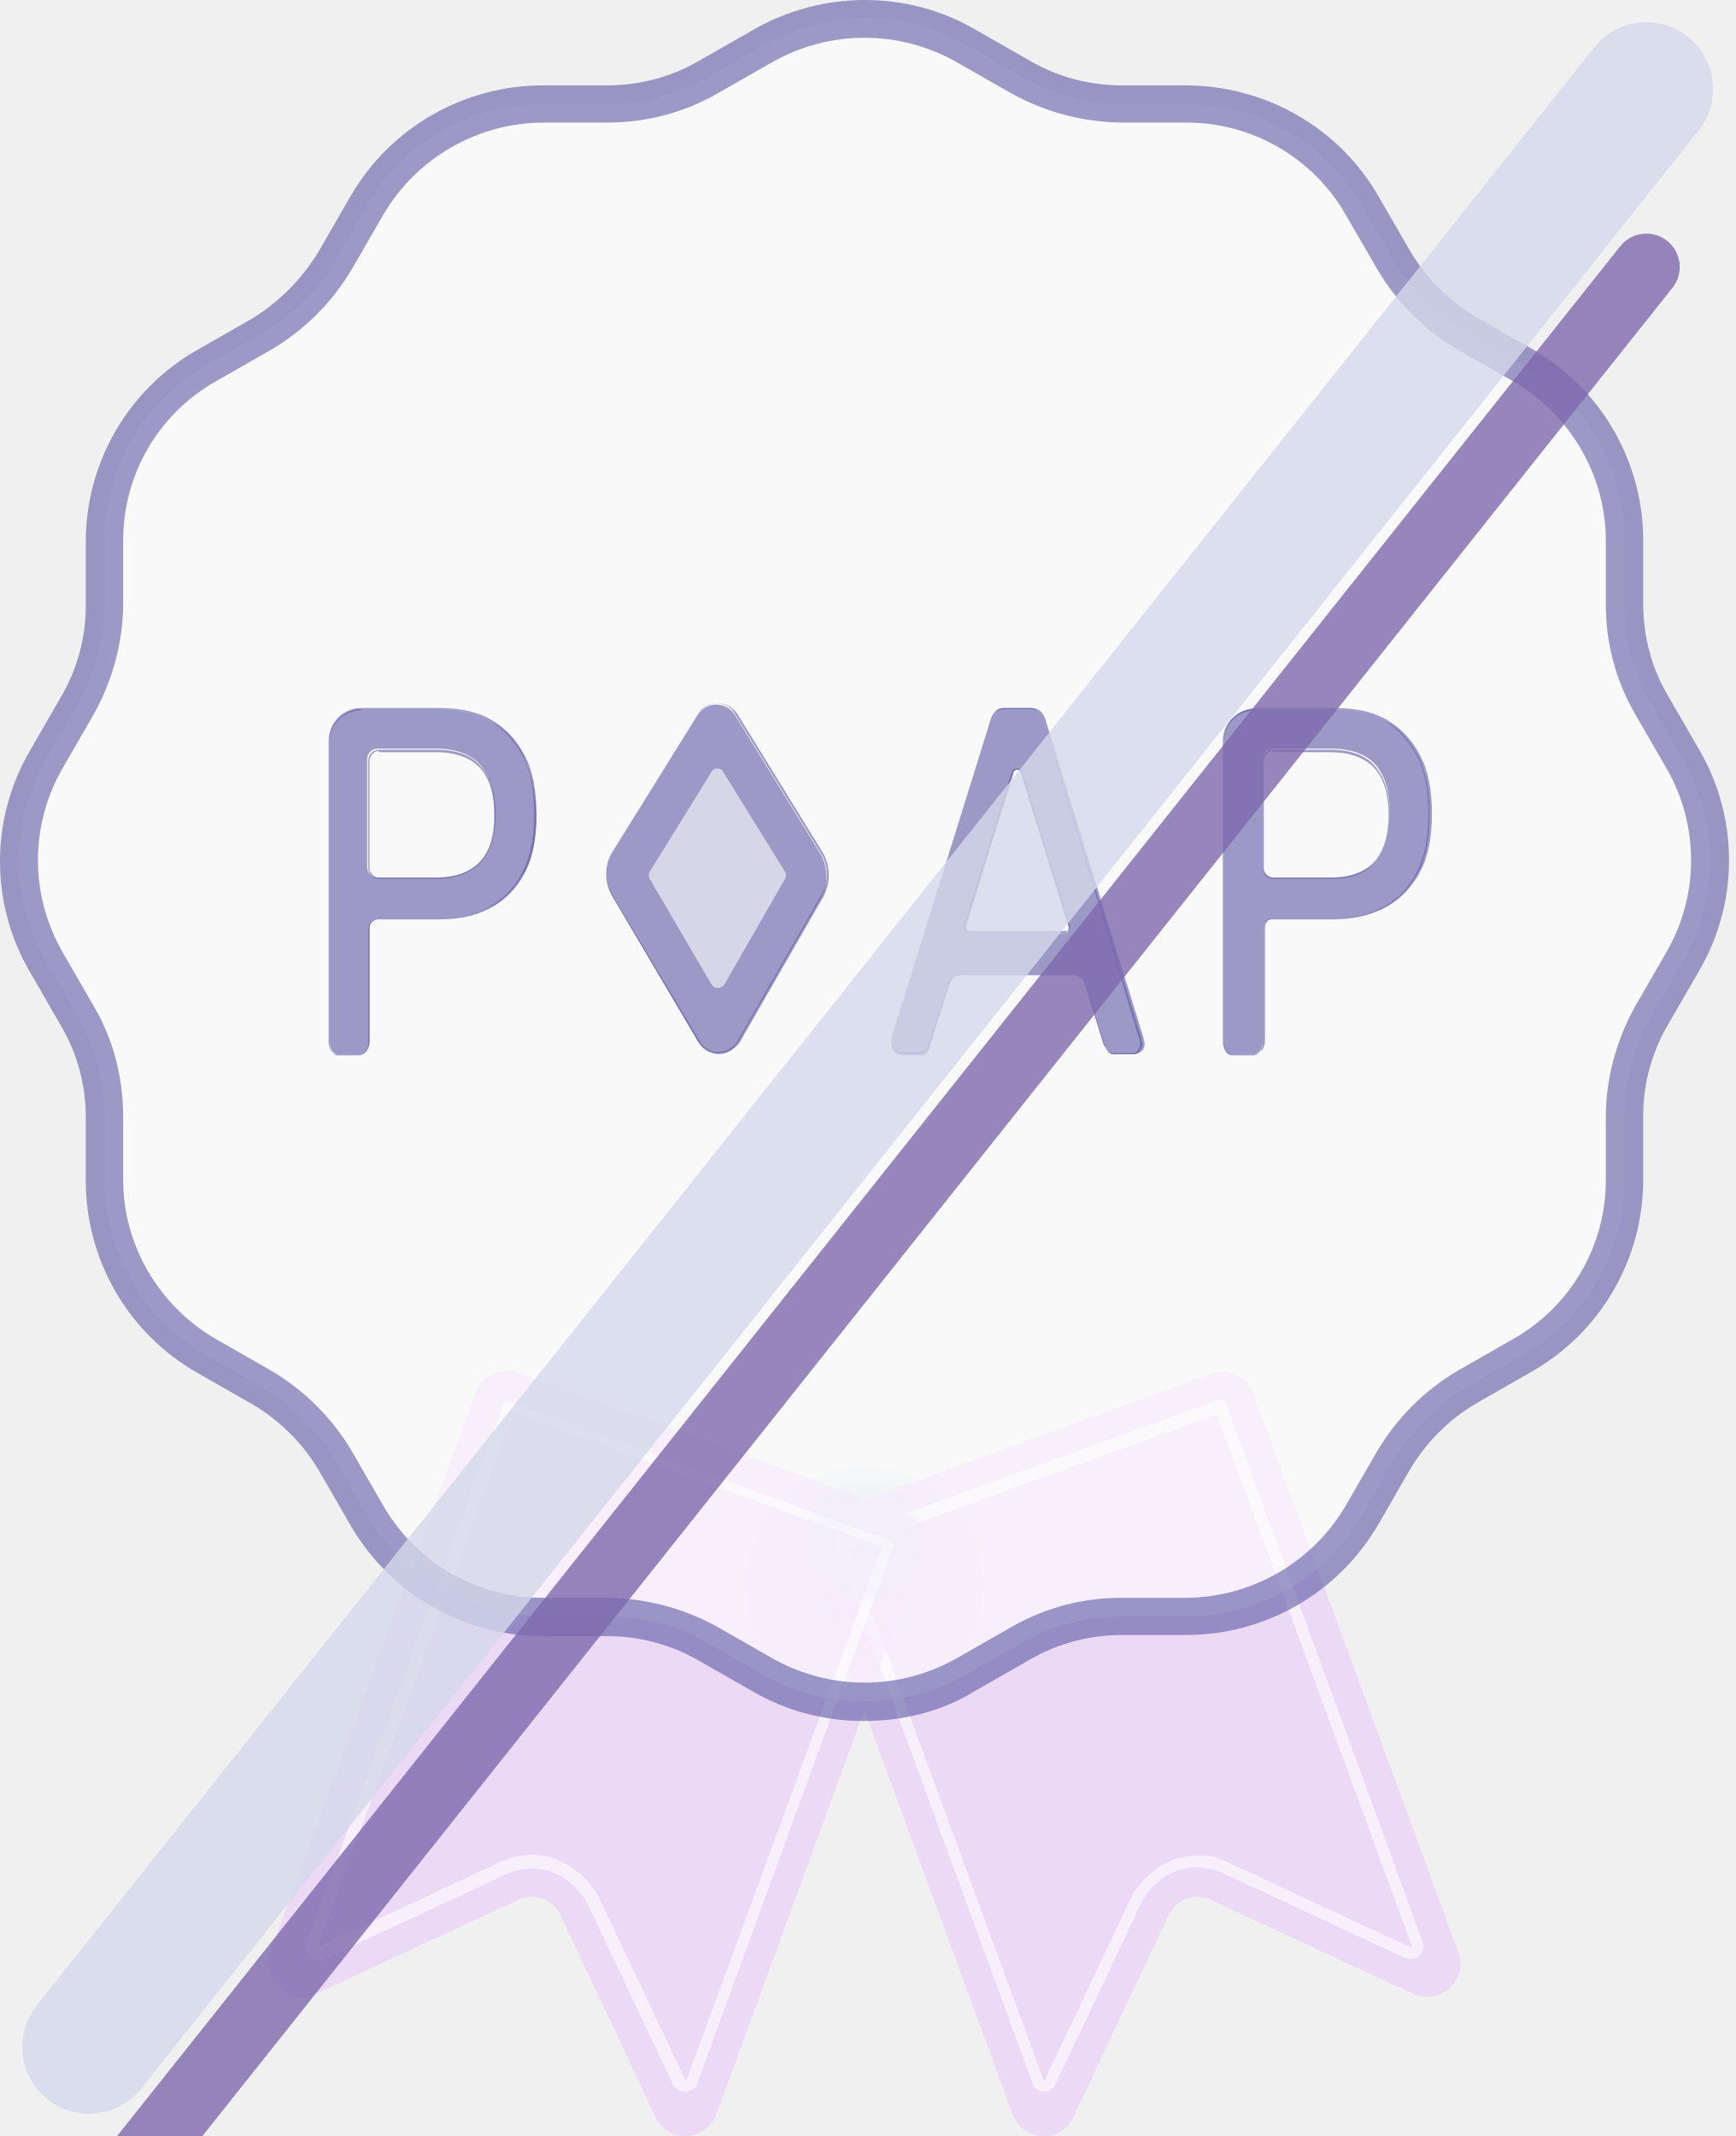
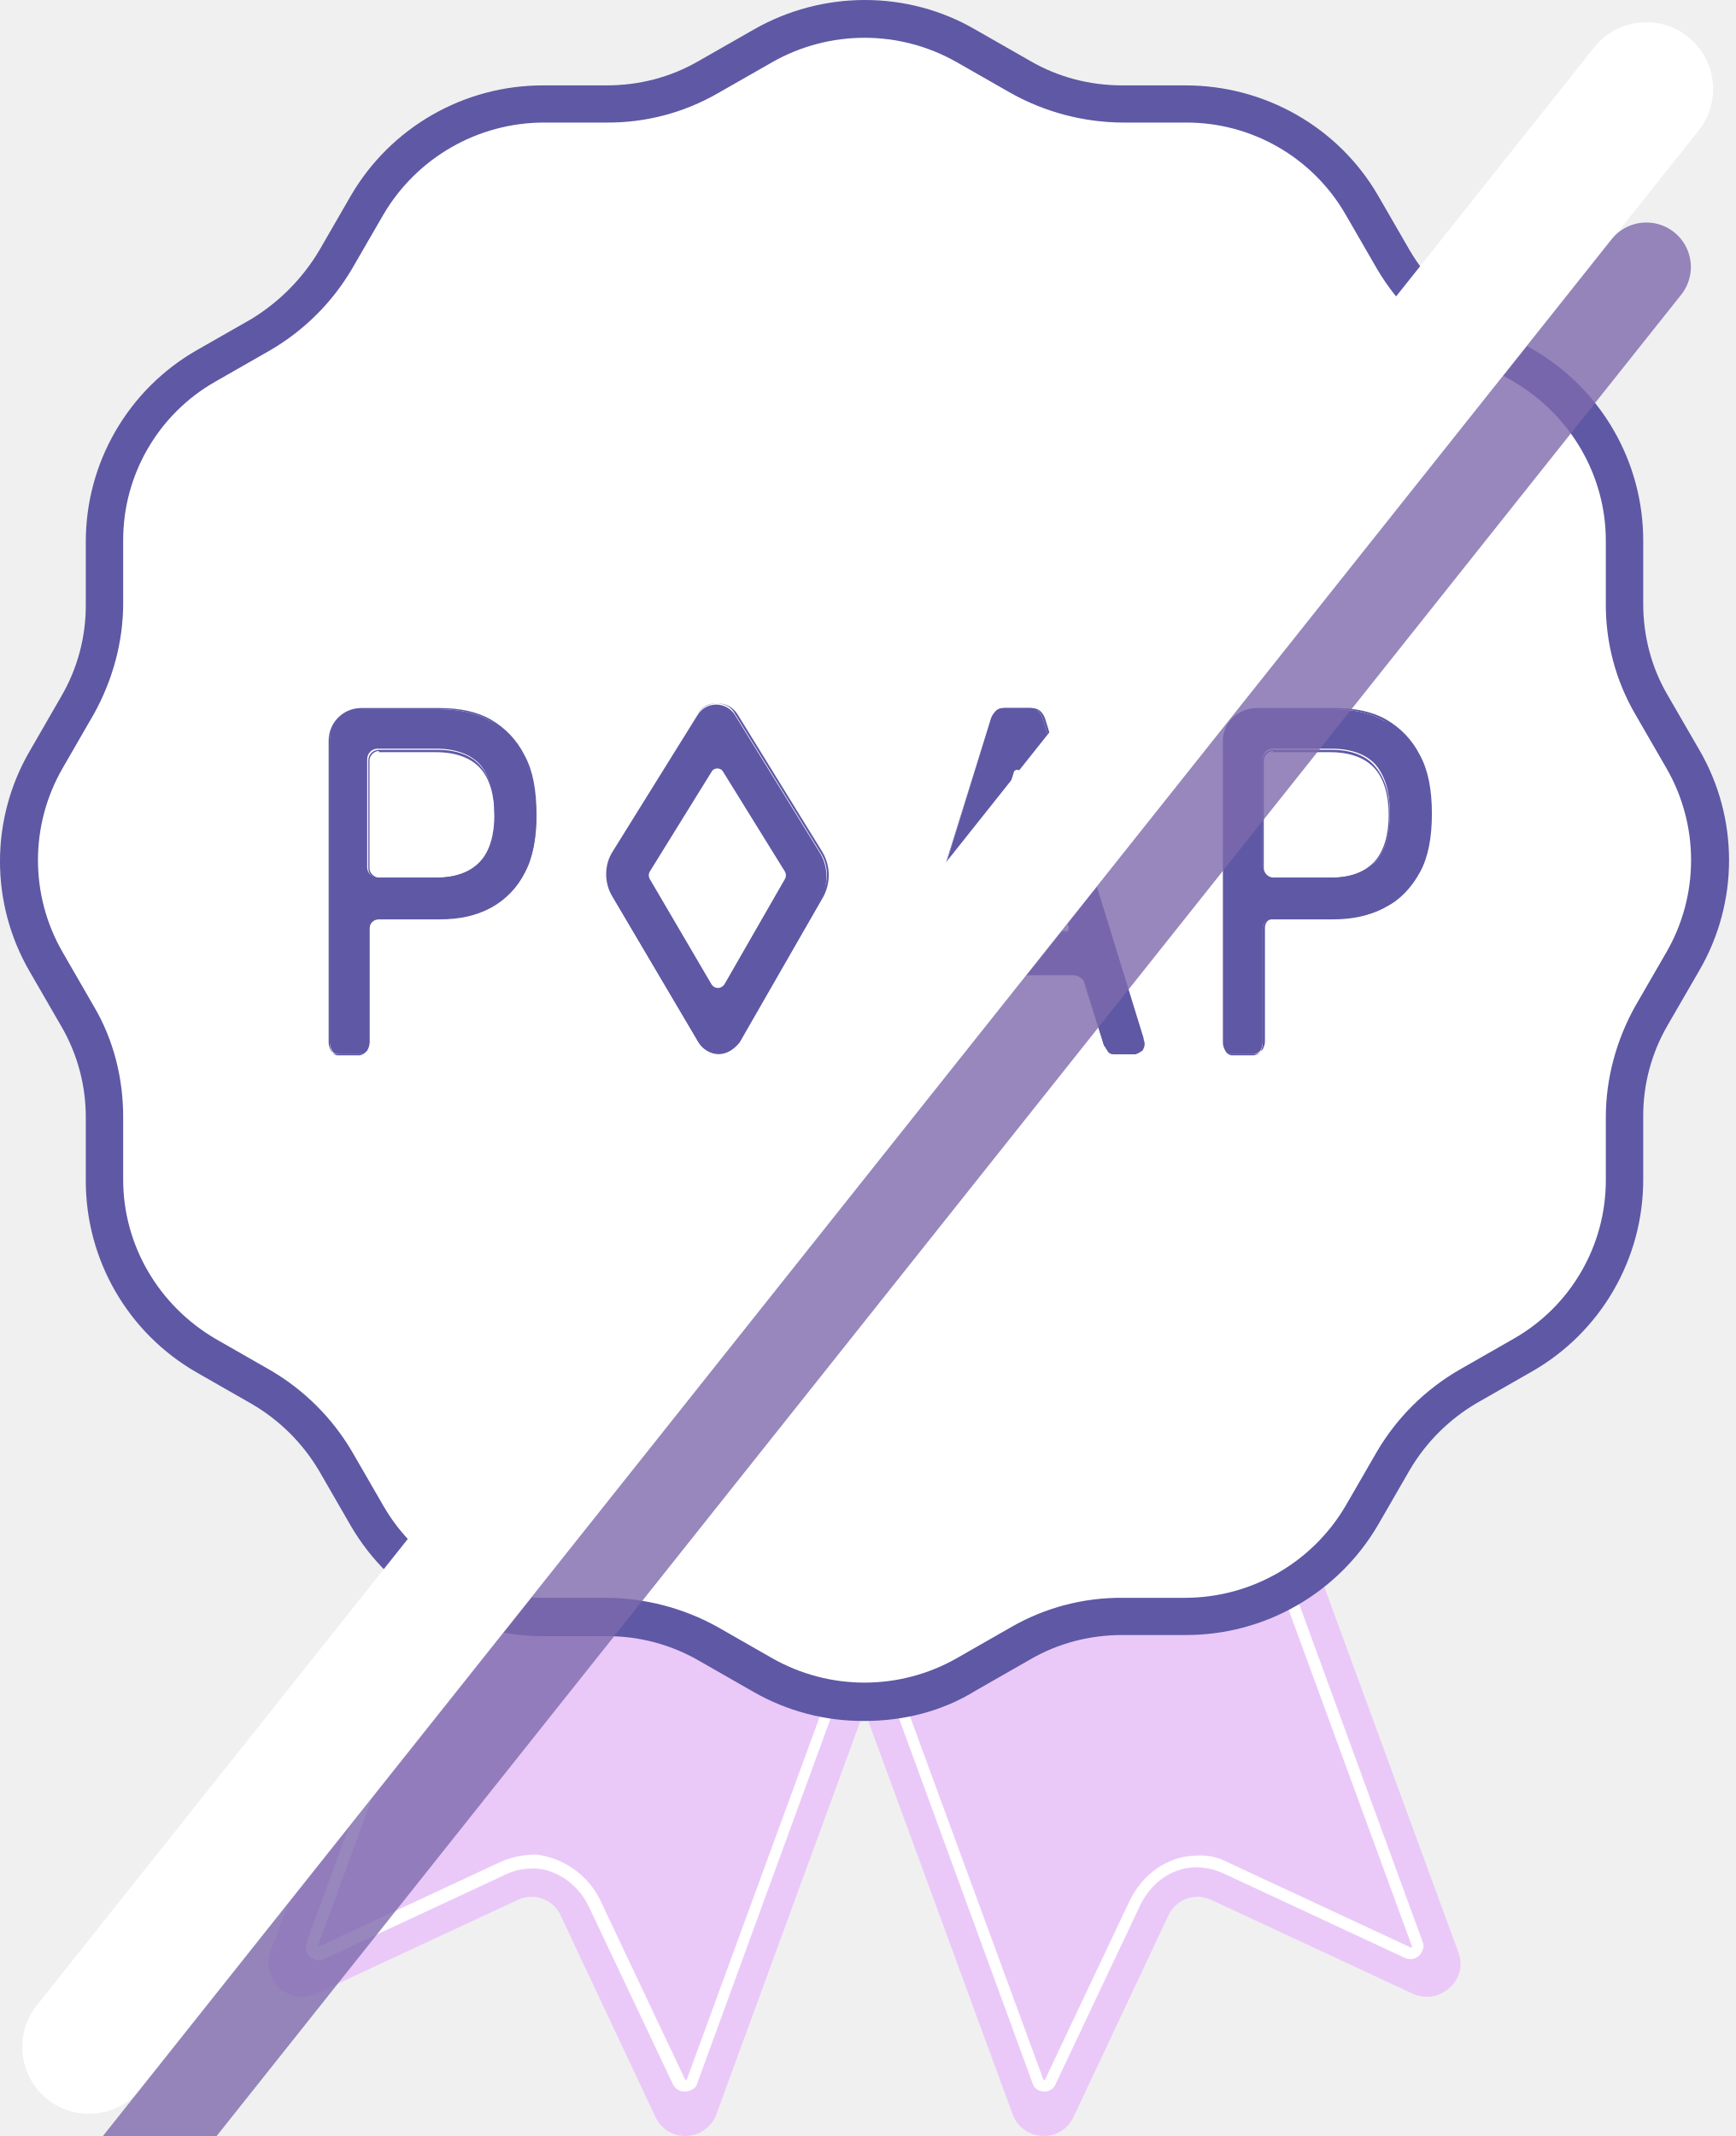
<svg xmlns="http://www.w3.org/2000/svg" viewBox="0 0 39 48" fill="none" class="_logo_eqec9_7">
-   <path opacity="0.3" d="M19.429 38.282a2.67 2.67 0 0 0 2.676-2.663 2.67 2.67 0 0 0-2.676-2.663 2.67 2.67 0 0 0-2.677 2.663 2.67 2.67 0 0 0 2.677 2.663Z" fill="#d5d8ea" />
-   <path fill-rule="evenodd" clip-rule="evenodd" d="m31.76 44.808-4.539-2.114a.721.721 0 0 0-.97.365l-2.126 4.516c-.289.6-1.128.548-1.364-.052L18.143 34.94c-.131-.392.052-.81.446-.94l8.632-3.133c.393-.13.813.053.945.444l4.617 12.582c.21.6-.42 1.175-1.023.914Z" fill="#EAC9F8" opacity="0.6" />
-   <path d="M23.47 47s-.027 0 0 0c-.132 0-.237-.078-.263-.182l-4.434-12.112.026-.079c.026-.026.052-.078.079-.078l8.474-3.08c.079-.026.184 0 .21.104l4.408 12.06c.052.105 0 .235-.079.314a.28.28 0 0 1-.315.052l-4.093-1.906a1.474 1.474 0 0 0-.656-.13c-.524.026-.97.365-1.207.861l-1.889 3.994a.273.273 0 0 1-.262.183ZM19.06 34.785l4.382 11.93s0 .026.026.026.026 0 .026-.026l1.89-3.994c.288-.6.839-.992 1.442-1.018a1.34 1.34 0 0 1 .787.156l4.093 1.906h.027v-.026l-4.382-11.956-8.29 3.002Z" fill="#fff" opacity="0.6" />
-   <path fill-rule="evenodd" clip-rule="evenodd" d="m7.097 44.808 4.54-2.114a.721.721 0 0 1 .97.365l2.125 4.516c.289.6 1.128.548 1.364-.052l4.618-12.609c.131-.391-.052-.809-.446-.94l-8.632-3.132c-.393-.13-.813.052-.944.444L6.074 43.868a.76.76 0 0 0 1.023.94Z" fill="#EAC9F8" opacity="0.6" />
-   <path d="M15.388 47a.289.289 0 0 1-.262-.156l-1.89-3.994c-.236-.496-.708-.835-1.206-.861-.236 0-.446.026-.656.13L7.28 44.025a.28.28 0 0 1-.315-.052.342.342 0 0 1-.079-.314l4.434-12.112.053-.026c.026-.026.079-.026.13 0l8.528 3.106.026.052c.026.027.026.079 0 .131L15.65 46.87c-.026.052-.13.13-.262.13 0 0 .026 0 0 0Zm-1.889-4.28 1.889 3.994s0 .026.026.026c.027 0 .027-.026.027-.026l4.381-11.956-8.29-3.002L7.15 43.712v.026h.026l4.093-1.906c.236-.104.524-.157.787-.157a1.854 1.854 0 0 1 1.443 1.045Z" fill="#fff" opacity="0.6" />
-   <path opacity="0.3" d="M19.429 35.959c.739 0 1.338-.596 1.338-1.332 0-.735-.6-1.331-1.338-1.331-.74 0-1.338.596-1.338 1.331 0 .736.599 1.332 1.338 1.332Z" fill="#d5d8ea" />
-   <path fill-rule="evenodd" clip-rule="evenodd" d="m21.711 1.005 1.233.705a4.488 4.488 0 0 0 2.283.626h1.417c1.627 0 3.148.862 3.962 2.271l.708 1.227a4.67 4.67 0 0 0 1.68 1.671l1.232.705a4.513 4.513 0 0 1 2.283 3.942v1.41c0 .808.21 1.592.603 2.27l.709 1.227a4.533 4.533 0 0 1 0 4.542l-.709 1.227a4.524 4.524 0 0 0-.603 2.271v1.41a4.544 4.544 0 0 1-2.283 3.942l-1.233.704a4.67 4.67 0 0 0-1.679 1.671l-.708 1.227a4.545 4.545 0 0 1-3.962 2.271h-1.417c-.813 0-1.6.209-2.283.6l-1.233.705a4.596 4.596 0 0 1-4.565 0l-1.233-.704a4.583 4.583 0 0 0-2.283-.6h-1.417a4.577 4.577 0 0 1-3.961-2.272l-.709-1.227a4.67 4.67 0 0 0-1.679-1.67l-1.233-.705a4.513 4.513 0 0 1-2.283-3.942v-1.41c0-.809-.21-1.592-.603-2.27L1.036 21.6a4.533 4.533 0 0 1 0-4.542l.709-1.227a4.525 4.525 0 0 0 .603-2.27v-1.41c0-1.619.866-3.133 2.283-3.942l1.233-.705a4.67 4.67 0 0 0 1.68-1.67l.708-1.228a4.545 4.545 0 0 1 3.961-2.27h1.417c.813 0 1.6-.21 2.283-.601l1.233-.705a4.533 4.533 0 0 1 4.565-.026Z" fill="#fff" opacity="0.6" />
-   <path d="M19.429 38.673a4.94 4.94 0 0 1-2.493-.652l-1.233-.705a4.102 4.102 0 0 0-2.073-.548h-1.417a4.996 4.996 0 0 1-4.329-2.48l-.708-1.227a4.219 4.219 0 0 0-1.522-1.514l-1.233-.705a4.96 4.96 0 0 1-2.493-4.307v-1.41a4.05 4.05 0 0 0-.55-2.062l-.709-1.227a4.93 4.93 0 0 1 0-4.96l.708-1.227a4.05 4.05 0 0 0 .551-2.062v-1.41A4.96 4.96 0 0 1 4.421 7.87l1.233-.704a4.508 4.508 0 0 0 1.522-1.54l.708-1.227a4.995 4.995 0 0 1 4.33-2.48h1.416c.735 0 1.443-.183 2.073-.549l1.233-.704c1.548-.888 3.463-.888 4.985 0l1.233.704c.63.366 1.338.549 2.073.549h1.417c1.784 0 3.437.94 4.329 2.48l.708 1.226a4.22 4.22 0 0 0 1.522 1.515l1.233.704a4.96 4.96 0 0 1 2.493 4.308v1.41c0 .73.183 1.435.55 2.061l.71 1.227a4.93 4.93 0 0 1 0 4.96l-.71 1.227a4.05 4.05 0 0 0-.55 2.062v1.41a4.96 4.96 0 0 1-2.493 4.307l-1.233.705a4.22 4.22 0 0 0-1.522 1.514l-.708 1.227a4.996 4.996 0 0 1-4.33 2.48h-1.416c-.735 0-1.443.182-2.073.548l-1.233.705c-.76.47-1.627.678-2.492.678ZM12.213 2.754A4.19 4.19 0 0 0 8.62 4.816L7.91 6.043A5.121 5.121 0 0 1 6.074 7.87l-1.233.705a4.097 4.097 0 0 0-2.073 3.577v1.41c0 .86-.236 1.722-.656 2.479l-.708 1.227a4.135 4.135 0 0 0 0 4.124l.708 1.227c.446.757.656 1.619.656 2.48v1.41c0 1.462.787 2.82 2.073 3.576l1.233.705c.76.444 1.39 1.07 1.836 1.827l.709 1.227a4.126 4.126 0 0 0 3.594 2.062h1.417a5.22 5.22 0 0 1 2.493.653l1.233.705c1.285.73 2.86.73 4.145 0l1.233-.705a4.94 4.94 0 0 1 2.493-.653h1.417a4.19 4.19 0 0 0 3.594-2.062l.709-1.227a5.12 5.12 0 0 1 1.836-1.827l1.233-.705a4.097 4.097 0 0 0 2.073-3.576v-1.41c0-.861.236-1.723.656-2.48l.709-1.227a4.135 4.135 0 0 0 0-4.124l-.709-1.227a4.875 4.875 0 0 1-.656-2.48v-1.41c0-1.461-.787-2.819-2.073-3.576l-1.233-.705a5.12 5.12 0 0 1-1.836-1.827l-.709-1.227a4.126 4.126 0 0 0-3.594-2.062h-1.417a5.22 5.22 0 0 1-2.493-.653l-1.233-.704a4.193 4.193 0 0 0-4.145 0l-1.233.704a4.94 4.94 0 0 1-2.493.653h-1.417Z" fill="#5E58A5" opacity="0.6" />
-   <path d="M11.767 16.98c-.183-.338-.42-.626-.76-.782-.315-.183-.709-.261-1.155-.261H8.12a.704.704 0 0 0-.708.705v6.787c0 .078.026.13.052.182.027.053.08.079.158.079h.472c.053 0 .105-.026.158-.079.026-.052.052-.104.052-.182V20.87c0-.131.105-.21.21-.21h1.364c.446 0 .814-.078 1.155-.26a1.83 1.83 0 0 0 .76-.784c.184-.339.263-.783.263-1.305a3.845 3.845 0 0 0-.289-1.331Zm-.97 2.376c-.21.235-.551.366-.997.366H8.488a.235.235 0 0 1-.236-.235v-2.428c0-.13.104-.235.236-.235H9.8c.446 0 .787.13.996.366.21.26.315.6.315 1.07.027.522-.078.861-.315 1.096Z" fill="#5E58A5" opacity="0.6" />
-   <path d="M8.068 23.69h-.472c-.08 0-.132-.026-.158-.079-.026-.052-.052-.104-.052-.182v-6.787c0-.392.315-.731.734-.731h1.758c.446 0 .84.078 1.155.26.315.183.577.445.76.81.184.34.263.783.263 1.305 0 .522-.079.966-.262 1.305-.184.34-.447.627-.761.784-.315.182-.709.26-1.155.26H8.514a.206.206 0 0 0-.21.21v2.558c0 .078-.026.13-.052.182-.053.079-.105.105-.184.105Zm.052-7.727a.704.704 0 0 0-.708.705v6.787c0 .078.026.13.052.183a.144.144 0 0 0 .132.078h.472c.052 0 .105-.026.157-.079a.376.376 0 0 0 .053-.182V20.87c0-.13.105-.235.236-.235h1.364c.446 0 .814-.078 1.129-.26.314-.183.577-.444.734-.784.184-.339.263-.783.263-1.305 0-.522-.08-.966-.263-1.305-.184-.34-.42-.6-.734-.783-.315-.183-.709-.261-1.129-.261H8.12v.026Zm1.706 3.785H8.514a.235.235 0 0 1-.236-.235v-2.428c0-.13.105-.235.236-.235h1.312c.446 0 .787.13.997.392.21.261.315.6.315 1.07 0 .47-.105.836-.341 1.07-.21.235-.551.366-.971.366Zm-1.312-2.872c-.105 0-.21.105-.21.21v2.427c0 .104.105.209.21.209h1.312c.42 0 .76-.13.97-.366.21-.235.315-.6.315-1.044 0-.444-.104-.809-.314-1.044-.21-.235-.551-.365-.997-.365H8.514v-.026ZM20.242 23.69c-.053 0-.079-.026-.131-.079-.027-.052-.053-.104-.053-.156v-.13l2.204-7.153a.42.42 0 0 1 .105-.183.239.239 0 0 1 .184-.078h.603c.079 0 .158.026.184.078a.42.42 0 0 1 .105.183l2.204 7.152c0 .052.026.079.026.13 0 .053-.026.105-.052.157a.144.144 0 0 1-.132.079h-.446c-.078 0-.13-.026-.157-.079-.026-.052-.053-.078-.079-.13l-.42-1.384c-.052-.104-.13-.182-.262-.182H21.58a.252.252 0 0 0-.236.182l-.446 1.41a.438.438 0 0 1-.053.13c-.026.053-.078.079-.157.079h-.446v-.026Zm1.548-2.715h2.125c.079 0 .105-.078.105-.13l-1.076-3.473c-.026-.104-.157-.104-.183 0l-1.076 3.472c0 .053.052.13.105.13Z" fill="#5E58A5" opacity="0.6" />
-   <path d="M25.49 23.69h-.447c-.078 0-.13-.026-.157-.079-.026-.052-.053-.078-.079-.13l-.446-1.41c-.026-.104-.131-.156-.236-.156H21.58c-.105 0-.184.078-.236.156l-.446 1.41a.438.438 0 0 1-.053.13c-.026.053-.105.079-.183.079h-.446a.145.145 0 0 1-.132-.079.37.37 0 0 1-.052-.156v-.13l2.23-7.153a.42.42 0 0 1 .105-.183c.053-.052.105-.078.21-.078h.603c.08 0 .158.026.21.078a.42.42 0 0 1 .105.183l2.204 7.152c0 .052.026.079.026.13a.28.28 0 0 1-.052.157c-.079.053-.131.079-.184.079Zm-3.91-1.775h2.545c.105 0 .21.078.262.182l.446 1.41c0 .026.027.078.053.104.026.053.079.053.131.053h.446c.052 0 .079-.027.105-.053.026-.052.052-.078.052-.156 0-.026 0-.078-.026-.13l-2.151-7.153a.42.42 0 0 0-.105-.183c-.026-.052-.105-.052-.184-.052h-.603c-.079 0-.131.026-.184.052a.42.42 0 0 0-.105.183l-2.204 7.152v.105c0 .052.026.104.053.156.026.052.078.052.105.052h.446c.078 0 .105-.026.157-.052.026-.052.053-.078.053-.104l.446-1.41c.052-.078.157-.156.262-.156Zm2.335-.94H21.79a.2.2 0 0 1-.105-.052c-.026-.026-.026-.079-.026-.105l1.075-3.472c.027-.052.053-.078.105-.078.053 0 .105.026.105.078l1.076 3.472c0 .026 0 .079-.026.105-.026.026-.026.052-.079.052Zm-1.05-3.68c-.026 0-.078.025-.078.051l-1.076 3.472c0 .026 0 .052.026.079.027.026.053.026.08.026h2.124c.027 0 .053 0 .079-.026.026-.027.026-.053.026-.079l-1.075-3.472c-.053-.026-.08-.052-.105-.052ZM15.703 23.429l-1.942-3.29a.961.961 0 0 1 0-.991l1.916-3.08a.493.493 0 0 1 .84 0l1.915 3.106c.183.313.183.678.026.992l-1.89 3.289c-.183.287-.655.287-.865-.026Z" fill="#5E58A5" opacity="0.6" />
-   <path d="M16.149 23.69a.542.542 0 0 1-.446-.261l-1.942-3.29a1.01 1.01 0 0 1 0-1.018l1.916-3.08a.516.516 0 0 1 .446-.235c.183 0 .34.079.446.235l1.915 3.107c.184.313.184.678.026.992l-1.889 3.289c-.13.156-.288.26-.472.26Zm-.42-.288c.079.157.236.235.42.235a.497.497 0 0 0 .42-.235l1.889-3.289a.915.915 0 0 0-.026-.965l-1.916-3.107c-.078-.157-.236-.235-.42-.235a.473.473 0 0 0-.42.235l-1.915 3.08a.962.962 0 0 0 0 .992l1.968 3.29Z" fill="#5E58A5" opacity="0.6" />
-   <path d="M15.992 22.123 14.6 19.748a.166.166 0 0 1 0-.157l1.39-2.245c.053-.104.21-.104.263 0l1.39 2.245a.165.165 0 0 1 0 .157l-1.364 2.375c-.079.105-.21.105-.289 0Z" fill="#fff" opacity="0.6" />
-   <path d="M31.865 16.98c-.184-.338-.42-.626-.761-.782-.315-.183-.708-.261-1.154-.261h-1.758a.704.704 0 0 0-.709.705v6.787c0 .078.027.13.053.182.026.053.078.079.157.079h.473c.052 0 .104-.026.157-.079a.375.375 0 0 0 .052-.182V20.87c0-.131.105-.21.21-.21h1.365c.446 0 .813-.078 1.154-.26.315-.183.577-.444.76-.784.185-.339.263-.783.263-1.305 0-.522-.078-.966-.262-1.331Zm-.945 2.376c-.21.235-.55.366-.997.366h-1.311a.235.235 0 0 1-.237-.235v-2.428c0-.13.105-.235.236-.235h1.312c.446 0 .788.13.997.366.21.26.315.6.315 1.07 0 .522-.105.861-.315 1.096Z" fill="#5E58A5" opacity="0.6" />
-   <path d="M28.192 23.69h-.473c-.078 0-.13-.026-.157-.079-.026-.052-.053-.104-.053-.182v-6.787c0-.392.315-.731.735-.731h1.758c.446 0 .84.078 1.155.26.314.183.577.445.76.81.184.34.263.783.263 1.305 0 .522-.079.966-.263 1.305-.183.34-.446.627-.76.784-.315.182-.709.26-1.155.26h-1.364a.206.206 0 0 0-.21.21v2.558c0 .078-.026.13-.053.182-.078.079-.13.105-.183.105Zm.026-7.727a.704.704 0 0 0-.709.705v6.787c0 .078.027.13.053.183a.144.144 0 0 0 .131.078h.473c.052 0 .104-.026.157-.079.026-.052.052-.104.052-.182V20.87c0-.13.105-.235.236-.235h1.365c.446 0 .813-.078 1.128-.26.315-.183.577-.444.735-.784.183-.339.262-.783.262-1.305 0-.522-.079-.966-.262-1.305-.184-.34-.42-.6-.735-.783-.315-.183-.708-.261-1.128-.261h-1.758v.026Zm1.705 3.785h-1.311a.235.235 0 0 1-.237-.235v-2.428c0-.13.105-.235.236-.235h1.312c.446 0 .788.13.997.392.21.261.315.6.315 1.07 0 .47-.105.836-.34 1.07-.184.235-.526.366-.972.366Zm-1.311-2.872c-.105 0-.21.105-.21.21v2.427c0 .104.104.209.21.209h1.311c.42 0 .761-.13.971-.366.21-.235.315-.6.315-1.044 0-.444-.105-.809-.315-1.044-.21-.235-.55-.365-.997-.365h-1.285v-.026Z" fill="#5E58A5" opacity="0.6" />
-   <path d="M37 2L2 46" stroke="#d5d8ea" stroke-width="3" stroke-linecap="round" opacity="0.8" />
-   <path d="M37 6L2 50" stroke="#7d69ac" stroke-width="1.5" stroke-linecap="round" opacity="0.8" />
+   <path opacity="0.5" d="M19.429 38.282a2.67 2.67 0 0 0 2.676-2.663 2.67 2.67 0 0 0-2.676-2.663 2.67 2.67 0 0 0-2.677 2.663 2.67 2.67 0 0 0 2.677 2.663Z" fill="#F59DB6" />
+   <path fill-rule="evenodd" clip-rule="evenodd" d="m31.76 44.808-4.539-2.114a.721.721 0 0 0-.97.365l-2.126 4.516c-.289.6-1.128.548-1.364-.052L18.143 34.94c-.131-.392.052-.81.446-.94l8.632-3.133c.393-.13.813.053.945.444l4.617 12.582c.21.6-.42 1.175-1.023.914Z" fill="#EAC9F8" />
+   <path d="M23.47 47s-.027 0 0 0c-.132 0-.237-.078-.263-.182l-4.434-12.112.026-.079c.026-.026.052-.078.079-.078l8.474-3.08c.079-.026.184 0 .21.104l4.408 12.06c.052.105 0 .235-.079.314a.28.28 0 0 1-.315.052l-4.093-1.906a1.474 1.474 0 0 0-.656-.13c-.524.026-.97.365-1.207.861l-1.889 3.994a.273.273 0 0 1-.262.183ZM19.06 34.785l4.382 11.93s0 .026.026.026.026 0 .026-.026l1.89-3.994c.288-.6.839-.992 1.442-1.018a1.34 1.34 0 0 1 .787.156l4.093 1.906h.027v-.026l-4.382-11.956-8.29 3.002Z" fill="#fff" />
+   <path fill-rule="evenodd" clip-rule="evenodd" d="m7.097 44.808 4.54-2.114a.721.721 0 0 1 .97.365l2.125 4.516c.289.6 1.128.548 1.364-.052l4.618-12.609c.131-.391-.052-.809-.446-.94l-8.632-3.132c-.393-.13-.813.052-.944.444L6.074 43.868a.76.76 0 0 0 1.023.94Z" fill="#EAC9F8" />
+   <path d="M15.388 47a.289.289 0 0 1-.262-.156l-1.89-3.994c-.236-.496-.708-.835-1.206-.861-.236 0-.446.026-.656.13L7.28 44.025a.28.28 0 0 1-.315-.052.342.342 0 0 1-.079-.314l4.434-12.112.053-.026c.026-.026.079-.026.13 0l8.528 3.106.026.052c.026.027.026.079 0 .131L15.65 46.87c-.026.052-.13.13-.262.13 0 0 .026 0 0 0Zm-1.889-4.28 1.889 3.994s0 .026.026.026c.027 0 .027-.026.027-.026l4.381-11.956-8.29-3.002L7.15 43.712v.026h.026l4.093-1.906c.236-.104.524-.157.787-.157a1.854 1.854 0 0 1 1.443 1.045Z" fill="#fff" />
+   <path opacity="0.5" d="M19.429 35.959c.739 0 1.338-.596 1.338-1.332 0-.735-.6-1.331-1.338-1.331-.74 0-1.338.596-1.338 1.331 0 .736.599 1.332 1.338 1.332Z" fill="#F59DB6" />
+   <path fill-rule="evenodd" clip-rule="evenodd" d="m21.711 1.005 1.233.705a4.488 4.488 0 0 0 2.283.626h1.417c1.627 0 3.148.862 3.962 2.271l.708 1.227a4.67 4.67 0 0 0 1.68 1.671l1.232.705a4.513 4.513 0 0 1 2.283 3.942v1.41c0 .808.21 1.592.603 2.27l.709 1.227a4.533 4.533 0 0 1 0 4.542l-.709 1.227a4.524 4.524 0 0 0-.603 2.271v1.41a4.544 4.544 0 0 1-2.283 3.942l-1.233.704a4.67 4.67 0 0 0-1.679 1.671l-.708 1.227a4.545 4.545 0 0 1-3.962 2.271h-1.417c-.813 0-1.6.209-2.283.6l-1.233.705a4.596 4.596 0 0 1-4.565 0l-1.233-.704a4.583 4.583 0 0 0-2.283-.6h-1.417a4.577 4.577 0 0 1-3.961-2.272l-.709-1.227a4.67 4.67 0 0 0-1.679-1.67l-1.233-.705a4.513 4.513 0 0 1-2.283-3.942v-1.41c0-.809-.21-1.592-.603-2.27L1.036 21.6a4.533 4.533 0 0 1 0-4.542l.709-1.227a4.525 4.525 0 0 0 .603-2.27v-1.41c0-1.619.866-3.133 2.283-3.942l1.233-.705a4.67 4.67 0 0 0 1.68-1.67l.708-1.228a4.545 4.545 0 0 1 3.961-2.27h1.417c.813 0 1.6-.21 2.283-.601l1.233-.705a4.533 4.533 0 0 1 4.565-.026Z" fill="#fff" />
+   <path d="M19.429 38.673a4.94 4.94 0 0 1-2.493-.652l-1.233-.705a4.102 4.102 0 0 0-2.073-.548h-1.417a4.996 4.996 0 0 1-4.329-2.48l-.708-1.227a4.219 4.219 0 0 0-1.522-1.514l-1.233-.705a4.96 4.96 0 0 1-2.493-4.307v-1.41a4.05 4.05 0 0 0-.55-2.062l-.709-1.227a4.93 4.93 0 0 1 0-4.96l.708-1.227a4.05 4.05 0 0 0 .551-2.062v-1.41A4.96 4.96 0 0 1 4.421 7.87l1.233-.704a4.508 4.508 0 0 0 1.522-1.54l.708-1.227a4.995 4.995 0 0 1 4.33-2.48h1.416c.735 0 1.443-.183 2.073-.549l1.233-.704c1.548-.888 3.463-.888 4.985 0l1.233.704c.63.366 1.338.549 2.073.549h1.417c1.784 0 3.437.94 4.329 2.48l.708 1.226a4.22 4.22 0 0 0 1.522 1.515l1.233.704a4.96 4.96 0 0 1 2.493 4.308v1.41c0 .73.183 1.435.55 2.061l.71 1.227a4.93 4.93 0 0 1 0 4.96l-.71 1.227a4.05 4.05 0 0 0-.55 2.062v1.41a4.96 4.96 0 0 1-2.493 4.307l-1.233.705a4.22 4.22 0 0 0-1.522 1.514l-.708 1.227a4.996 4.996 0 0 1-4.33 2.48h-1.416c-.735 0-1.443.182-2.073.548l-1.233.705c-.76.47-1.627.678-2.492.678ZM12.213 2.754A4.19 4.19 0 0 0 8.62 4.816L7.91 6.043A5.121 5.121 0 0 1 6.074 7.87l-1.233.705a4.097 4.097 0 0 0-2.073 3.577v1.41c0 .86-.236 1.722-.656 2.479l-.708 1.227a4.135 4.135 0 0 0 0 4.124l.708 1.227c.446.757.656 1.619.656 2.48v1.41c0 1.462.787 2.82 2.073 3.576l1.233.705c.76.444 1.39 1.07 1.836 1.827l.709 1.227a4.126 4.126 0 0 0 3.594 2.062h1.417a5.22 5.22 0 0 1 2.493.653l1.233.705c1.285.73 2.86.73 4.145 0l1.233-.705a4.94 4.94 0 0 1 2.493-.653h1.417a4.19 4.19 0 0 0 3.594-2.062l.709-1.227a5.12 5.12 0 0 1 1.836-1.827l1.233-.705a4.097 4.097 0 0 0 2.073-3.576v-1.41c0-.861.236-1.723.656-2.48l.709-1.227a4.135 4.135 0 0 0 0-4.124l-.709-1.227a4.875 4.875 0 0 1-.656-2.48v-1.41c0-1.461-.787-2.819-2.073-3.576l-1.233-.705a5.12 5.12 0 0 1-1.836-1.827l-.709-1.227a4.126 4.126 0 0 0-3.594-2.062h-1.417a5.22 5.22 0 0 1-2.493-.653l-1.233-.704a4.193 4.193 0 0 0-4.145 0l-1.233.704a4.94 4.94 0 0 1-2.493.653h-1.417Z" fill="#5E58A5" />
+   <path d="M11.767 16.98c-.183-.338-.42-.626-.76-.782-.315-.183-.709-.261-1.155-.261H8.12a.704.704 0 0 0-.708.705v6.787c0 .078.026.13.052.182.027.053.08.079.158.079h.472c.053 0 .105-.026.158-.079.026-.052.052-.104.052-.182V20.87c0-.131.105-.21.21-.21h1.364c.446 0 .814-.078 1.155-.26a1.83 1.83 0 0 0 .76-.784c.184-.339.263-.783.263-1.305a3.845 3.845 0 0 0-.289-1.331Zm-.97 2.376c-.21.235-.551.366-.997.366H8.488a.235.235 0 0 1-.236-.235v-2.428c0-.13.104-.235.236-.235H9.8c.446 0 .787.13.996.366.21.26.315.6.315 1.07.027.522-.078.861-.315 1.096Z" fill="#5E58A5" />
+   <path d="M8.068 23.69h-.472c-.08 0-.132-.026-.158-.079-.026-.052-.052-.104-.052-.182v-6.787c0-.392.315-.731.734-.731h1.758c.446 0 .84.078 1.155.26.315.183.577.445.76.81.184.34.263.783.263 1.305 0 .522-.079.966-.262 1.305-.184.34-.447.627-.761.784-.315.182-.709.26-1.155.26H8.514a.206.206 0 0 0-.21.21v2.558c0 .078-.026.13-.052.182-.053.079-.105.105-.184.105Zm.052-7.727a.704.704 0 0 0-.708.705v6.787c0 .078.026.13.052.183a.144.144 0 0 0 .132.078h.472c.052 0 .105-.026.157-.079a.376.376 0 0 0 .053-.182V20.87c0-.13.105-.235.236-.235h1.364c.446 0 .814-.078 1.129-.26.314-.183.577-.444.734-.784.184-.339.263-.783.263-1.305 0-.522-.08-.966-.263-1.305-.184-.34-.42-.6-.734-.783-.315-.183-.709-.261-1.129-.261H8.12v.026Zm1.706 3.785H8.514a.235.235 0 0 1-.236-.235v-2.428c0-.13.105-.235.236-.235h1.312c.446 0 .787.13.997.392.21.261.315.6.315 1.07 0 .47-.105.836-.341 1.07-.21.235-.551.366-.971.366Zm-1.312-2.872c-.105 0-.21.105-.21.21v2.427c0 .104.105.209.21.209h1.312c.42 0 .76-.13.97-.366.21-.235.315-.6.315-1.044 0-.444-.104-.809-.314-1.044-.21-.235-.551-.365-.997-.365H8.514v-.026ZM20.242 23.69c-.053 0-.079-.026-.131-.079-.027-.052-.053-.104-.053-.156v-.13l2.204-7.153a.42.42 0 0 1 .105-.183.239.239 0 0 1 .184-.078h.603c.079 0 .158.026.184.078a.42.42 0 0 1 .105.183l2.204 7.152c0 .052.026.079.026.13 0 .053-.026.105-.052.157a.144.144 0 0 1-.132.079h-.446c-.078 0-.13-.026-.157-.079-.026-.052-.053-.078-.079-.13l-.42-1.384c-.052-.104-.13-.182-.262-.182H21.58a.252.252 0 0 0-.236.182l-.446 1.41a.438.438 0 0 1-.053.13c-.026.053-.078.079-.157.079h-.446v-.026Zm1.548-2.715h2.125c.079 0 .105-.078.105-.13l-1.076-3.473c-.026-.104-.157-.104-.183 0l-1.076 3.472c0 .053.052.13.105.13Z" fill="#5E58A5" />
+   <path d="M25.49 23.69h-.447c-.078 0-.13-.026-.157-.079-.026-.052-.053-.078-.079-.13l-.446-1.41c-.026-.104-.131-.156-.236-.156H21.58c-.105 0-.184.078-.236.156l-.446 1.41a.438.438 0 0 1-.053.13c-.026.053-.105.079-.183.079h-.446a.145.145 0 0 1-.132-.079.37.37 0 0 1-.052-.156v-.13l2.23-7.153a.42.42 0 0 1 .105-.183c.053-.052.105-.078.21-.078h.603c.08 0 .158.026.21.078a.42.42 0 0 1 .105.183l2.204 7.152c0 .052.026.079.026.13a.28.28 0 0 1-.052.157c-.079.053-.131.079-.184.079Zm-3.91-1.775h2.545c.105 0 .21.078.262.182l.446 1.41c0 .026.027.078.053.104.026.053.079.053.131.053h.446c.052 0 .079-.027.105-.053.026-.052.052-.078.052-.156 0-.026 0-.078-.026-.13l-2.151-7.153a.42.42 0 0 0-.105-.183c-.026-.052-.105-.052-.184-.052h-.603c-.079 0-.131.026-.184.052a.42.42 0 0 0-.105.183l-2.204 7.152v.105c0 .052.026.104.053.156.026.052.078.052.105.052h.446c.078 0 .105-.026.157-.052.026-.052.053-.078.053-.104l.446-1.41c.052-.078.157-.156.262-.156Zm2.335-.94H21.79a.2.2 0 0 1-.105-.052c-.026-.026-.026-.079-.026-.105l1.075-3.472c.027-.052.053-.078.105-.078.053 0 .105.026.105.078l1.076 3.472c0 .026 0 .079-.026.105-.026.026-.026.052-.079.052Zm-1.05-3.68c-.026 0-.078.025-.078.051l-1.076 3.472c0 .026 0 .052.026.079.027.026.053.026.08.026h2.124c.027 0 .053 0 .079-.026.026-.027.026-.053.026-.079l-1.075-3.472c-.053-.026-.08-.052-.105-.052ZM15.703 23.429l-1.942-3.29a.961.961 0 0 1 0-.991l1.916-3.08a.493.493 0 0 1 .84 0l1.915 3.106c.183.313.183.678.026.992l-1.89 3.289c-.183.287-.655.287-.865-.026Z" fill="#5E58A5" />
+   <path d="M16.149 23.69a.542.542 0 0 1-.446-.261l-1.942-3.29a1.01 1.01 0 0 1 0-1.018l1.916-3.08a.516.516 0 0 1 .446-.235c.183 0 .34.079.446.235l1.915 3.107c.184.313.184.678.026.992l-1.889 3.289c-.13.156-.288.26-.472.26Zm-.42-.288c.079.157.236.235.42.235a.497.497 0 0 0 .42-.235l1.889-3.289a.915.915 0 0 0-.026-.965l-1.916-3.107c-.078-.157-.236-.235-.42-.235a.473.473 0 0 0-.42.235l-1.915 3.08a.962.962 0 0 0 0 .992l1.968 3.29Z" fill="#5E58A5" />
+   <path d="M15.992 22.123 14.6 19.748a.166.166 0 0 1 0-.157l1.39-2.245c.053-.104.21-.104.263 0l1.39 2.245a.165.165 0 0 1 0 .157l-1.364 2.375c-.079.105-.21.105-.289 0Z" fill="#fff" />
+   <path d="M31.865 16.98c-.184-.338-.42-.626-.761-.782-.315-.183-.708-.261-1.154-.261h-1.758a.704.704 0 0 0-.709.705v6.787c0 .078.027.13.053.182.026.053.078.079.157.079h.473c.052 0 .104-.026.157-.079a.375.375 0 0 0 .052-.182V20.87c0-.131.105-.21.21-.21h1.365c.446 0 .813-.078 1.154-.26.315-.183.577-.444.76-.784.185-.339.263-.783.263-1.305 0-.522-.078-.966-.262-1.331Zm-.945 2.376c-.21.235-.55.366-.997.366h-1.311a.235.235 0 0 1-.237-.235v-2.428c0-.13.105-.235.236-.235h1.312c.446 0 .788.13.997.366.21.26.315.6.315 1.07 0 .522-.105.861-.315 1.096Z" fill="#5E58A5" />
+   <path d="M28.192 23.69h-.473c-.078 0-.13-.026-.157-.079-.026-.052-.053-.104-.053-.182v-6.787c0-.392.315-.731.735-.731h1.758c.446 0 .84.078 1.155.26.314.183.577.445.76.81.184.34.263.783.263 1.305 0 .522-.079.966-.263 1.305-.183.34-.446.627-.76.784-.315.182-.709.26-1.155.26h-1.364a.206.206 0 0 0-.21.21v2.558c0 .078-.026.13-.053.182-.078.079-.13.105-.183.105Zm.026-7.727a.704.704 0 0 0-.709.705v6.787c0 .078.027.13.053.183a.144.144 0 0 0 .131.078h.473c.052 0 .104-.026.157-.079.026-.052.052-.104.052-.182V20.87c0-.13.105-.235.236-.235h1.365c.446 0 .813-.078 1.128-.26.315-.183.577-.444.735-.784.183-.339.262-.783.262-1.305 0-.522-.079-.966-.262-1.305-.184-.34-.42-.6-.735-.783-.315-.183-.708-.261-1.128-.261h-1.758v.026Zm1.705 3.785h-1.311a.235.235 0 0 1-.237-.235v-2.428c0-.13.105-.235.236-.235h1.312c.446 0 .788.13.997.392.21.261.315.6.315 1.07 0 .47-.105.836-.34 1.07-.184.235-.526.366-.972.366Zm-1.311-2.872c-.105 0-.21.105-.21.21v2.427c0 .104.104.209.21.209h1.311c.42 0 .761-.13.971-.366.21-.235.315-.6.315-1.044 0-.444-.105-.809-.315-1.044-.21-.235-.55-.365-.997-.365h-1.285v-.026Z" fill="#5E58A5" />
+   <path d="M37 2L2 46" stroke="#fff" stroke-width="3" stroke-linecap="round" opacity="1" />
+   <path d="M37 6L2 50" stroke="#7d69ac" stroke-width="2" stroke-linecap="round" opacity="0.8" />
</svg>
